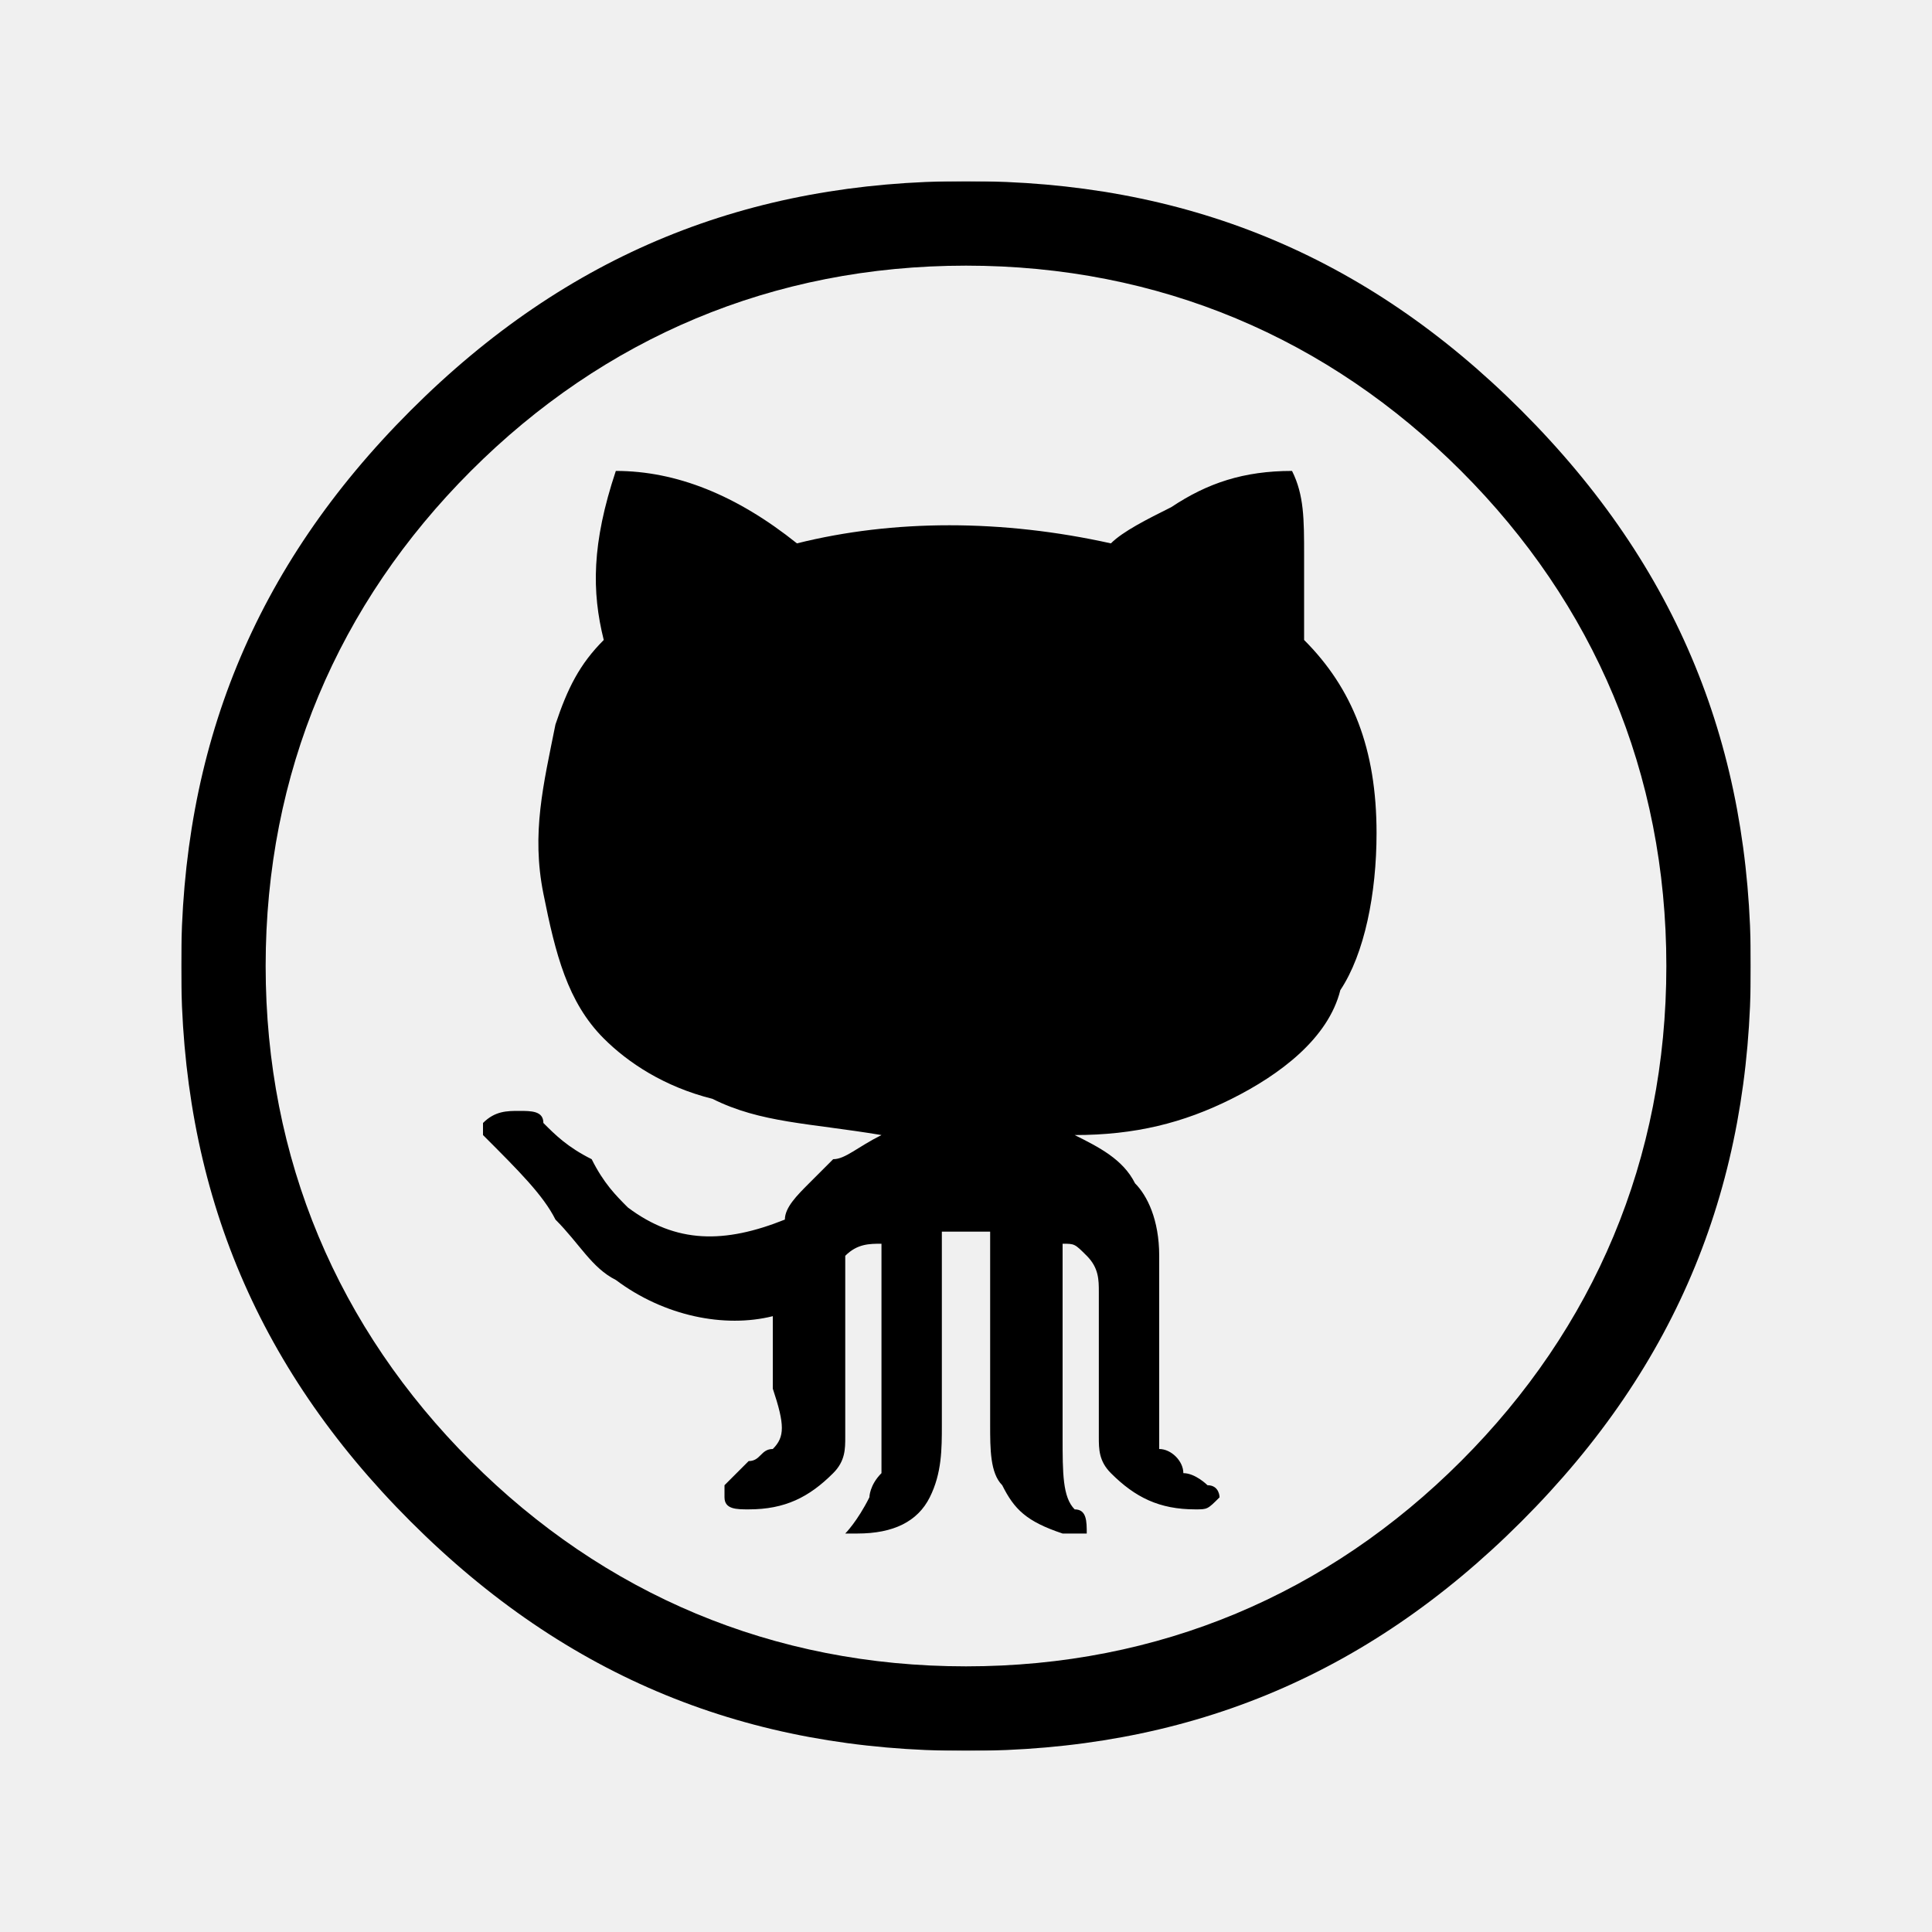
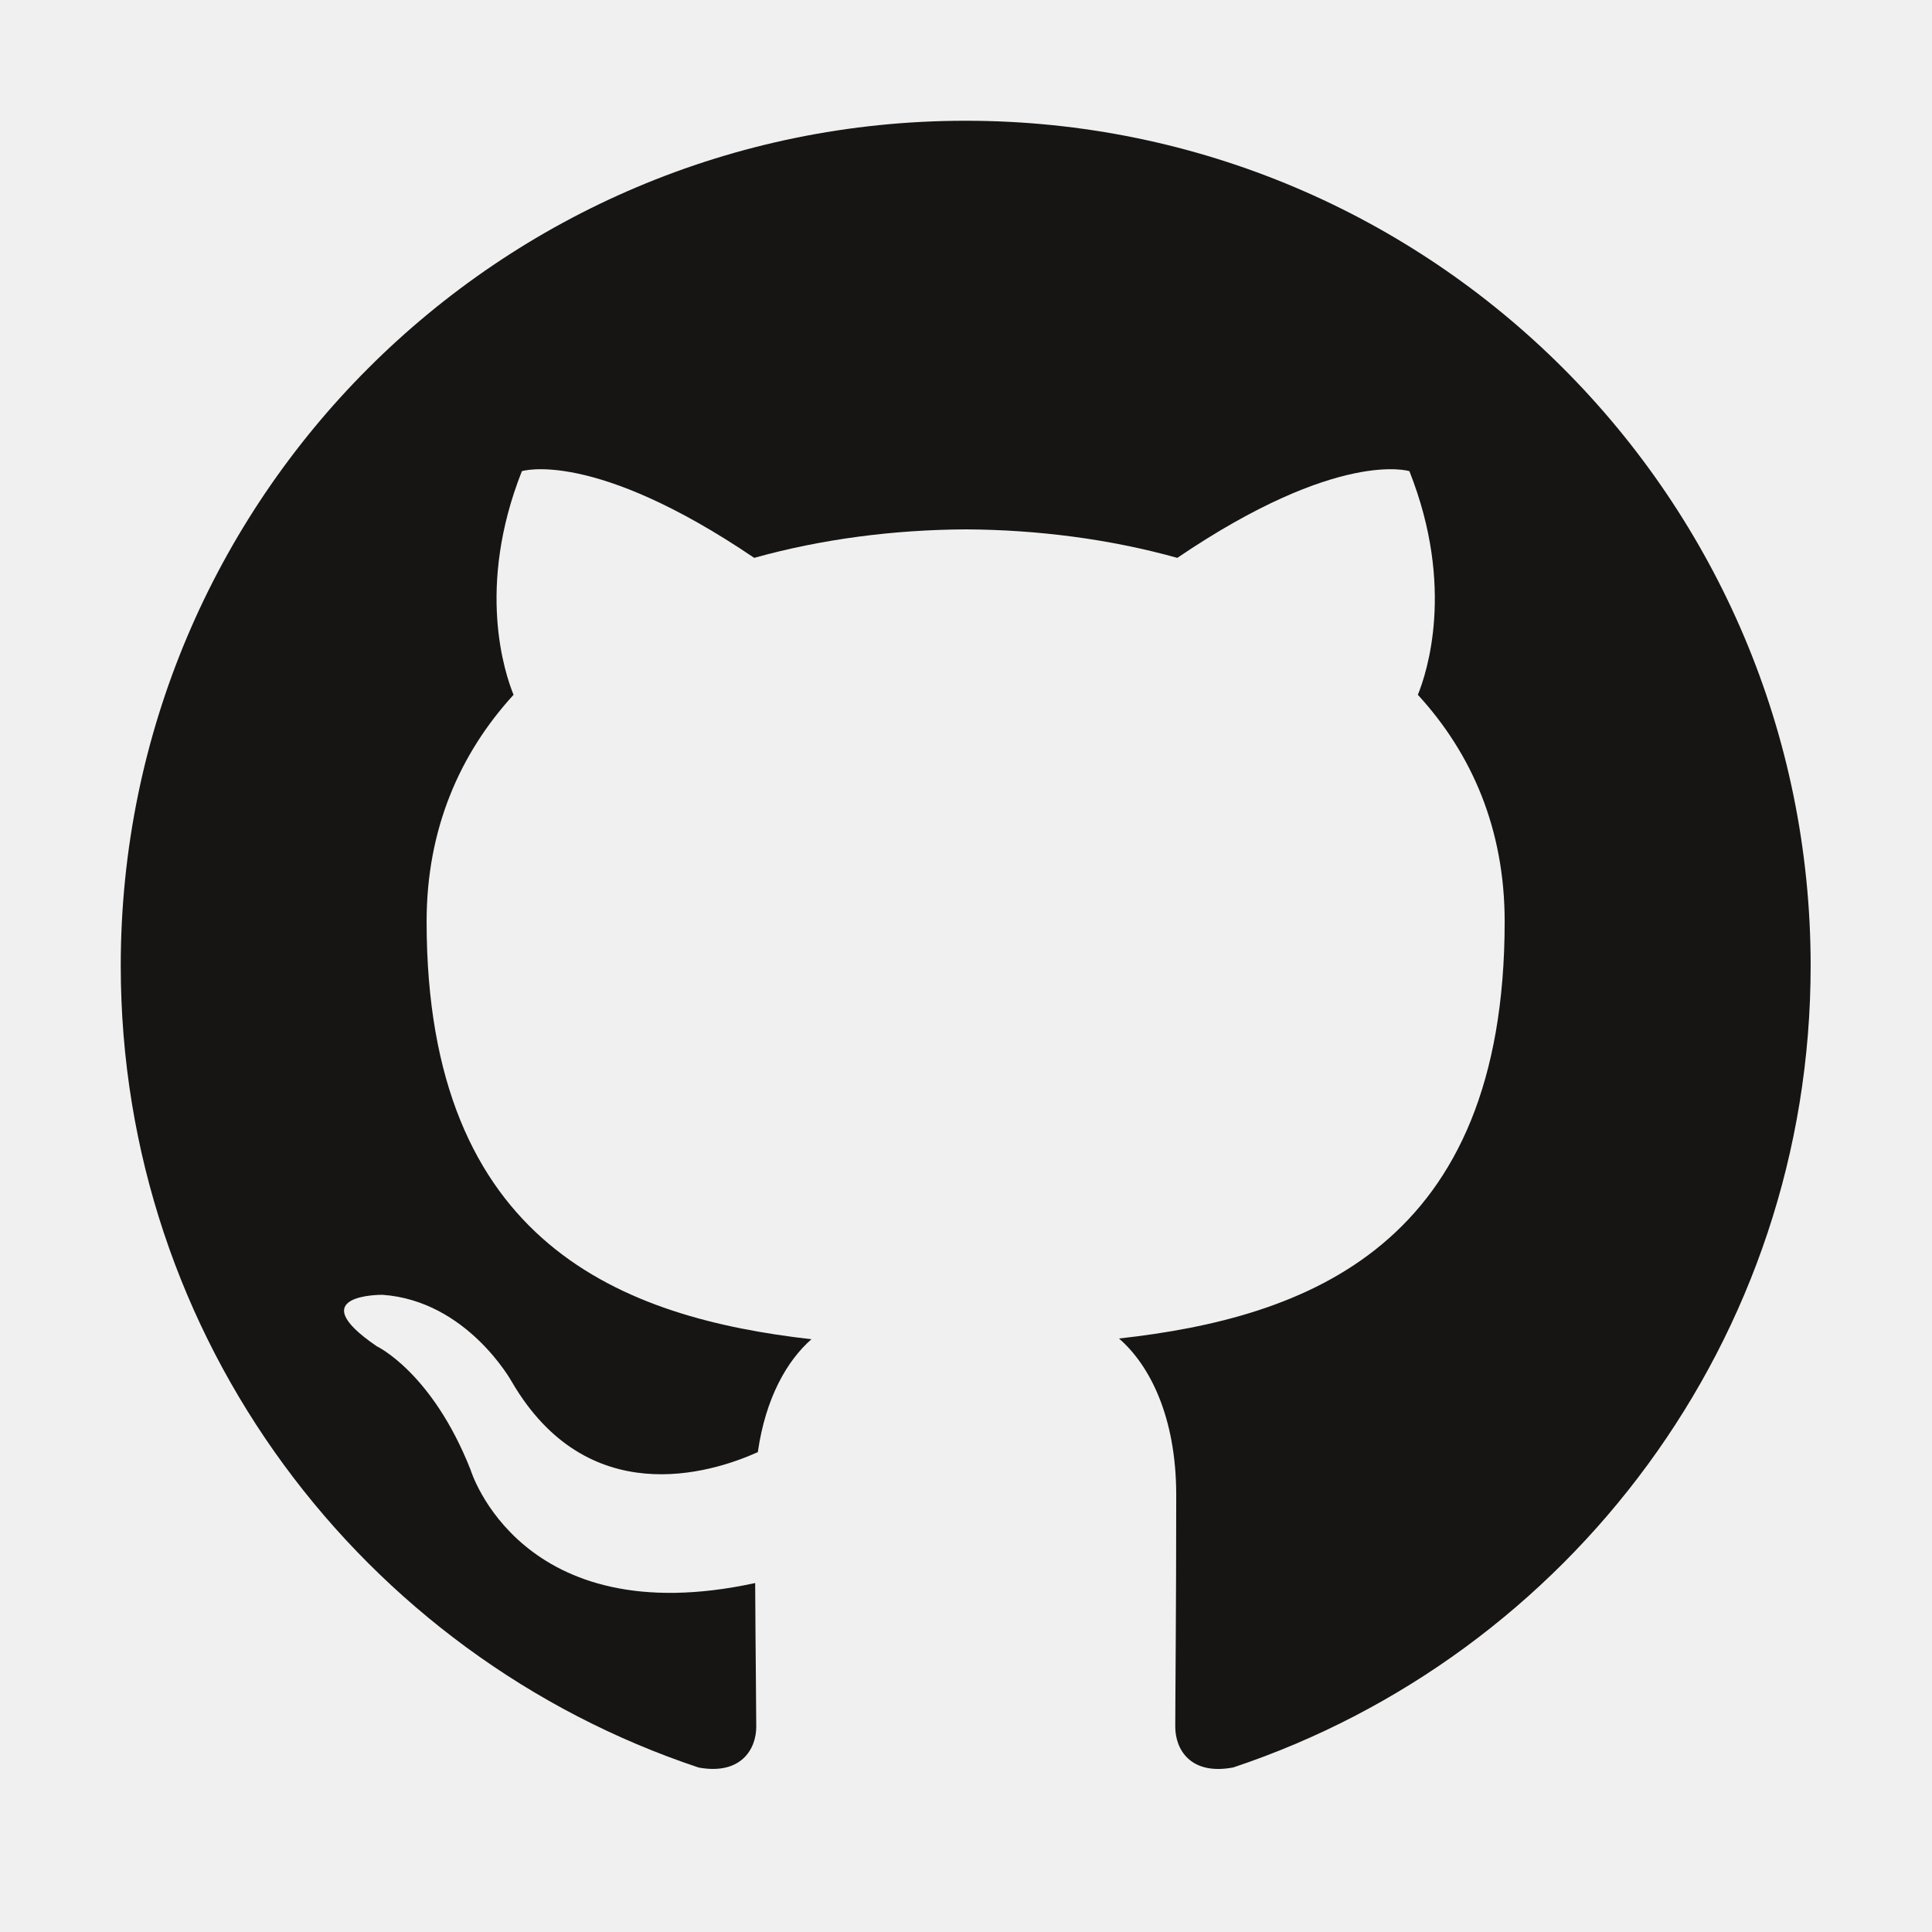
- <svg xmlns="http://www.w3.org/2000/svg" version="1.1" id="Layer_1" x="0px" y="0px" viewBox="0 0 16 16" enable-background="new 0 0 16 16" xml:space="preserve">
-   <g transform="translate(4 4)">
-     <defs>
-       <filter id="Adobe_OpacityMaskFilter" filterUnits="userSpaceOnUse" x="-2.5" y="-2.5" width="13" height="13">
-         <feColorMatrix type="matrix" values="1 0 0 0 0  0 1 0 0 0  0 0 1 0 0  0 0 0 1 0" />
-       </filter>
-     </defs>
-     <mask maskUnits="userSpaceOnUse" x="-2.5" y="-2.5" width="13" height="13" id="github-b_1_">
-       <g filter="url(#Adobe_OpacityMaskFilter)">
-         <polygon id="github-a_1_" fill-rule="evenodd" clip-rule="evenodd" fill="#FFFFFF" points="-2.5,-2.5 10.5,-2.5 10.5,10.5      -2.5,10.5    " />
-       </g>
-     </mask>
-     <path mask="url(#github-b_1_)" fill-rule="evenodd" clip-rule="evenodd" d="M0,5.4c0,0,0-0.1,0-0.1c0.1-0.1,0.2-0.1,0.3-0.1   c0.1,0,0.2,0,0.2,0.1c0.1,0.1,0.2,0.2,0.4,0.3C1,5.8,1.1,5.9,1.2,6C1.6,6.3,2,6.3,2.5,6.1c0-0.1,0.1-0.2,0.2-0.3   c0.1-0.1,0.1-0.1,0.2-0.2c0.1,0,0.2-0.1,0.4-0.2c-0.6-0.1-1-0.1-1.4-0.3C1.5,5,1.2,4.8,1,4.6C0.7,4.3,0.6,3.9,0.5,3.4   C0.4,2.9,0.5,2.5,0.6,2c0.1-0.3,0.2-0.5,0.4-0.7C0.9,0.9,0.9,0.5,1.1-0.1c0.5,0,1,0.2,1.5,0.6c0.8-0.2,1.7-0.2,2.6,0   c0.1-0.1,0.3-0.2,0.5-0.3C6,0,6.3-0.1,6.7-0.1c0.1,0.2,0.1,0.4,0.1,0.7c0,0.3,0,0.5,0,0.7c0.4,0.4,0.6,0.9,0.6,1.6   c0,0.5-0.1,1-0.3,1.3C7,4.6,6.6,4.9,6.2,5.1C5.8,5.3,5.4,5.4,4.9,5.4c0.2,0.1,0.4,0.2,0.5,0.4c0.1,0.1,0.2,0.3,0.2,0.6v0.8l0,0.8   C5.7,8,5.8,8.1,5.8,8.2C5.9,8.2,6,8.3,6,8.3c0.1,0,0.1,0.1,0.1,0.1C6,8.5,6,8.5,5.9,8.5c-0.3,0-0.5-0.1-0.7-0.3   C5.1,8.1,5.1,8,5.1,7.9V6.7c0-0.1,0-0.2-0.1-0.3C4.9,6.3,4.9,6.3,4.8,6.3v1.6c0,0.3,0,0.5,0.1,0.6C5,8.5,5,8.6,5,8.7c0,0,0,0,0,0   c0,0-0.1,0-0.2,0C4.5,8.6,4.4,8.5,4.3,8.3C4.2,8.2,4.2,8,4.2,7.8V6.2H3.8v1.6c0,0.2,0,0.4-0.1,0.6C3.6,8.6,3.4,8.7,3.1,8.7   C3,8.7,3,8.7,3,8.7c0,0,0.1-0.1,0.2-0.3c0,0,0-0.1,0.1-0.2c0-0.1,0-0.2,0-0.4V6.3C3.2,6.3,3.1,6.3,3,6.4C3,6.4,3,6.5,3,6.7v1.2   c0,0.1,0,0.2-0.1,0.3C2.7,8.4,2.5,8.5,2.2,8.5C2.1,8.5,2,8.5,2,8.4c0,0,0-0.1,0-0.1c0,0,0.1-0.1,0.1-0.1s0.1-0.1,0.1-0.1   C2.3,8.1,2.3,8,2.4,8c0.1-0.1,0.1-0.2,0-0.5c0-0.3,0-0.5,0-0.6C2,7,1.5,6.9,1.1,6.6C0.9,6.5,0.8,6.3,0.6,6.1C0.5,5.9,0.3,5.7,0,5.4    M-1.8,4c0,1.6,0.6,3,1.7,4.1C1,9.2,2.4,9.8,4,9.8c1.6,0,3-0.6,4.1-1.7C9.2,7,9.8,5.6,9.8,4c0-1.6-0.6-3-1.7-4.1   C7-1.2,5.6-1.8,4-1.8c-1.6,0-3,0.6-4.1,1.7C-1.2,1-1.8,2.4-1.8,4 M-2.5,4c0-1.8,0.6-3.3,1.9-4.6C0.7-1.9,2.2-2.5,4-2.5   c1.8,0,3.3,0.6,4.6,1.9s1.9,2.8,1.9,4.6c0,1.8-0.6,3.3-1.9,4.6S5.8,10.5,4,10.5c-1.8,0-3.3-0.6-4.6-1.9C-1.9,7.3-2.5,5.8-2.5,4" />
-   </g>
+ <svg xmlns="http://www.w3.org/2000/svg" width="16" height="16" viewBox="0 0 16 16">
+   <path fill="#161514" fill-rule="evenodd" d="M7.997,1 C4.133,1 1,4.133 1,7.998 C1,11.09 3.005,13.712 5.786,14.638 C6.136,14.702 6.263,14.486 6.263,14.3 C6.263,14.135 6.257,13.694 6.254,13.11 C4.307,13.533 3.897,12.172 3.897,12.172 C3.578,11.364 3.12,11.149 3.12,11.149 C2.484,10.715 3.168,10.723 3.168,10.723 C3.87,10.773 4.239,11.444 4.239,11.444 C4.864,12.514 5.878,12.205 6.276,12.026 C6.34,11.574 6.521,11.265 6.72,11.091 C5.167,10.914 3.533,10.313 3.533,7.632 C3.533,6.868 3.806,6.243 4.253,5.754 C4.181,5.577 3.941,4.865 4.322,3.902 C4.322,3.902 4.909,3.714 6.246,4.62 C6.804,4.464 7.403,4.387 7.998,4.384 C8.592,4.387 9.191,4.464 9.75,4.62 C11.086,3.714 11.672,3.902 11.672,3.902 C12.054,4.865 11.814,5.577 11.742,5.754 C12.191,6.243 12.461,6.868 12.461,7.632 C12.461,10.32 10.825,10.912 9.267,11.085 C9.517,11.301 9.741,11.728 9.741,12.381 C9.741,13.316 9.733,14.071 9.733,14.3 C9.733,14.488 9.859,14.705 10.214,14.637 C12.992,13.71 14.995,11.089 14.995,7.998 C14.995,4.133 11.862,1 7.997,1" />
</svg>
